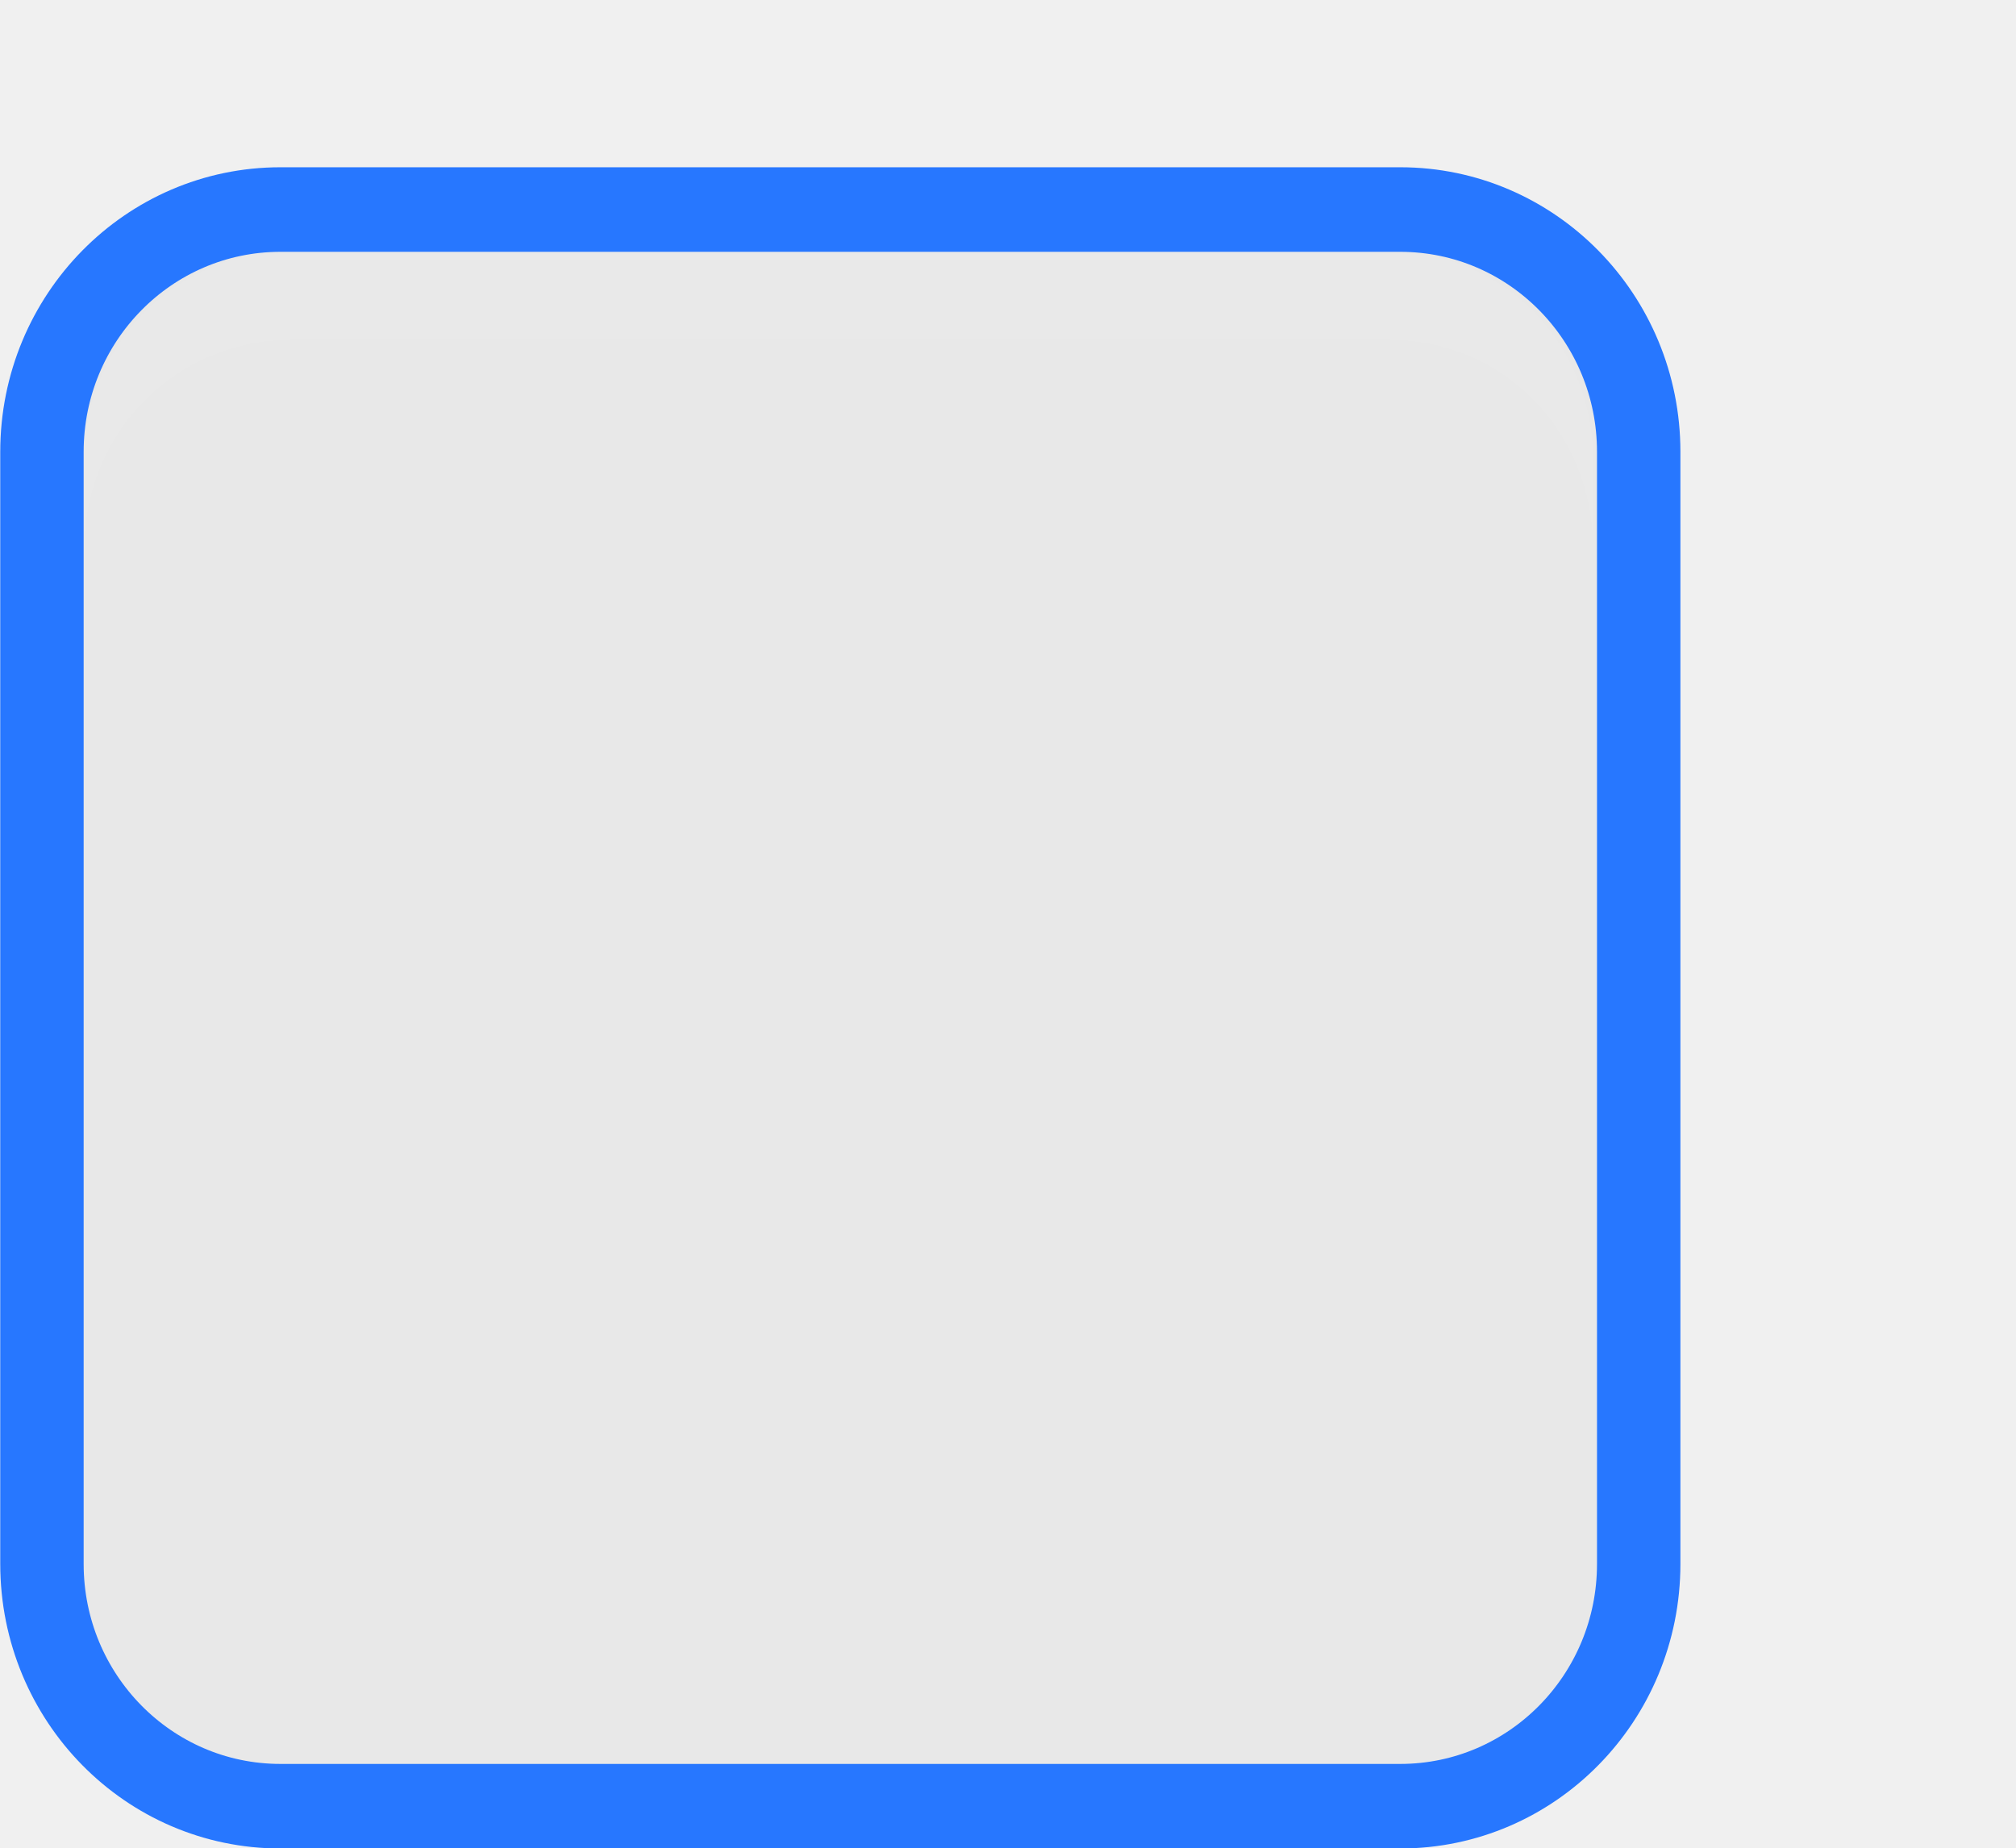
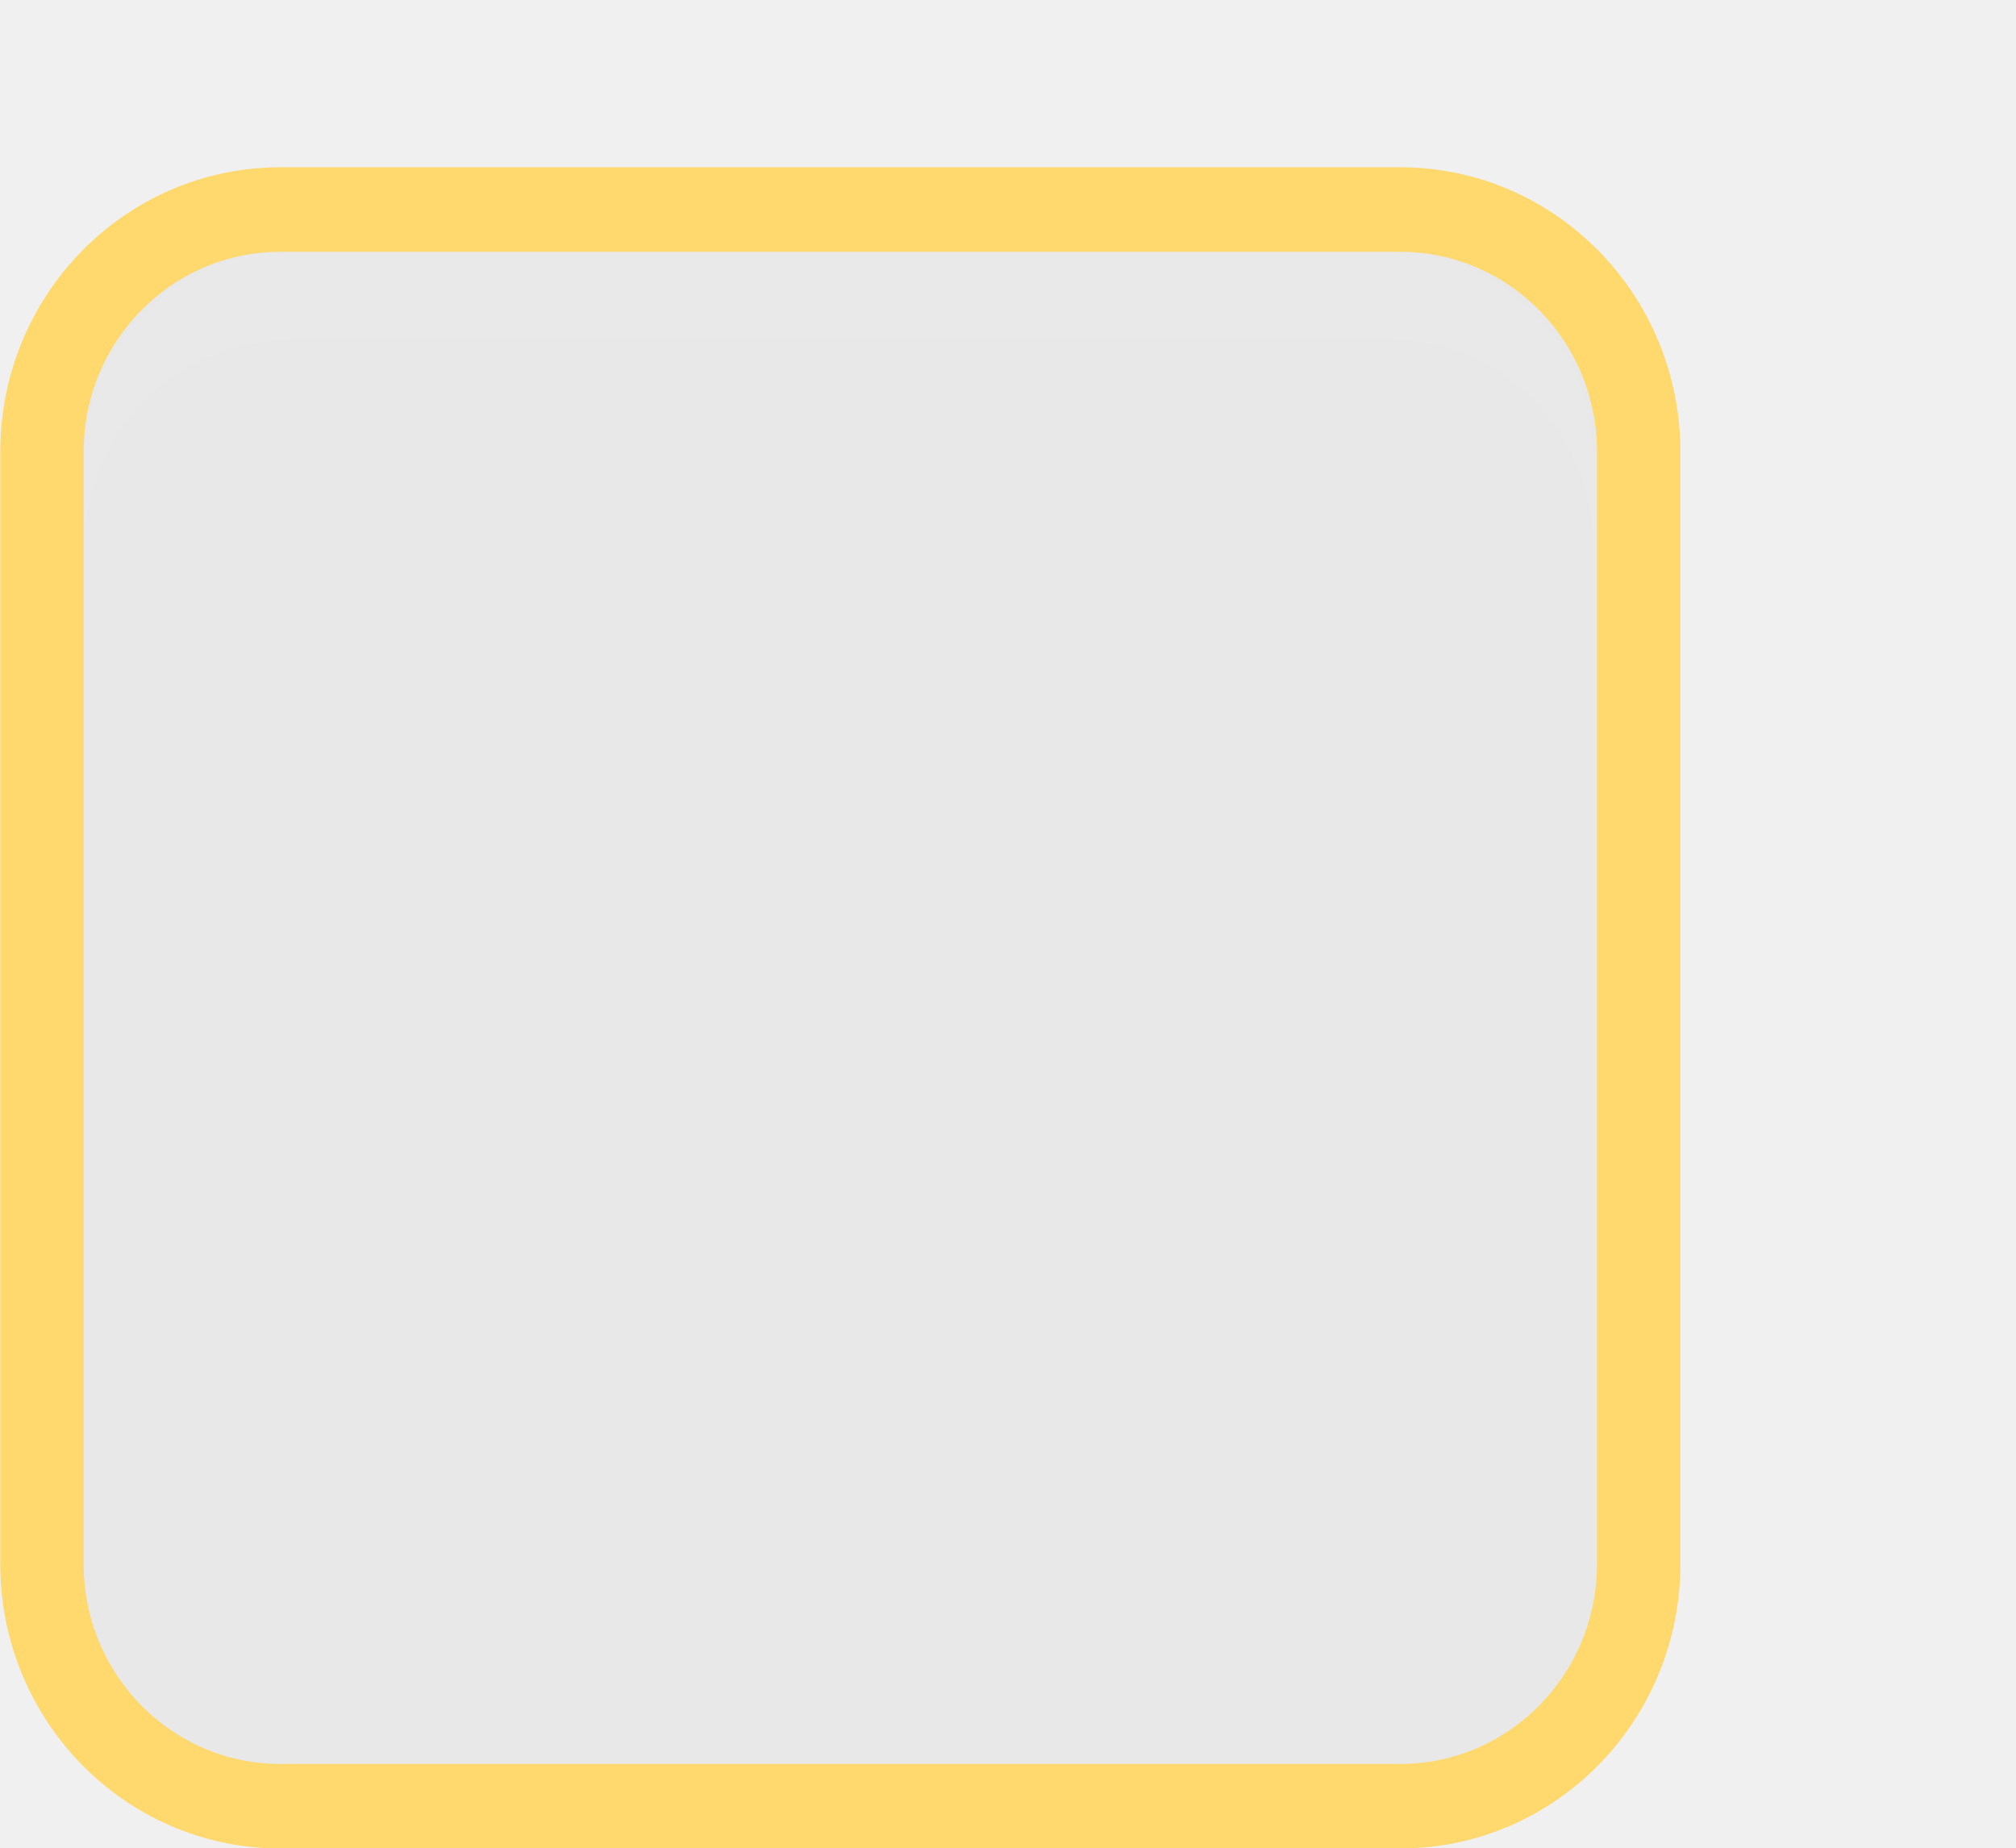
<svg xmlns="http://www.w3.org/2000/svg" version="1.1" viewBox="0 0 24 22">
  <g transform="translate(-342.5 -521.36)">
    <g transform="matrix(1.3594 0 0 1.3564 319.21 481.99)">
-       <rect transform="matrix(.47305 0 0 .48074 -6.3607 -29.396)" x="50.44" y="125.35" width="29.56" height="29.154" rx="4.414" ry="4.423" style="color:#000000;fill:#e8e8e8;stroke-linejoin:round;stroke-width:1.544;stroke:#2777ff" />
+       <rect transform="matrix(.47305 0 0 .48074 -6.3607 -29.396)" x="50.44" y="125.35" width="29.56" height="29.154" rx="4.414" ry="4.423" style="color:#000000;fill:#e8e8e8;stroke-linejoin:round;stroke-width:1.544;stroke:#ffd86e" />
      <path d="m17.871 33.844v-0.773c0-1.031 0.807-1.836 1.812-1.836h9.613c1.005 0 1.788 0.805 1.788 1.836v0.773c0-1.031-0.783-1.836-1.788-1.836h-9.613c-1.005 0-1.812 0.805-1.812 1.836z" style="block-progression:tb;color:#000000;fill:#fff;opacity:.05;text-indent:0;text-transform:none" />
    </g>
    <rect x="342.3" y="521.58" width="21.944" height="21.944" style="color:#000000;fill:none" />
  </g>
</svg>
